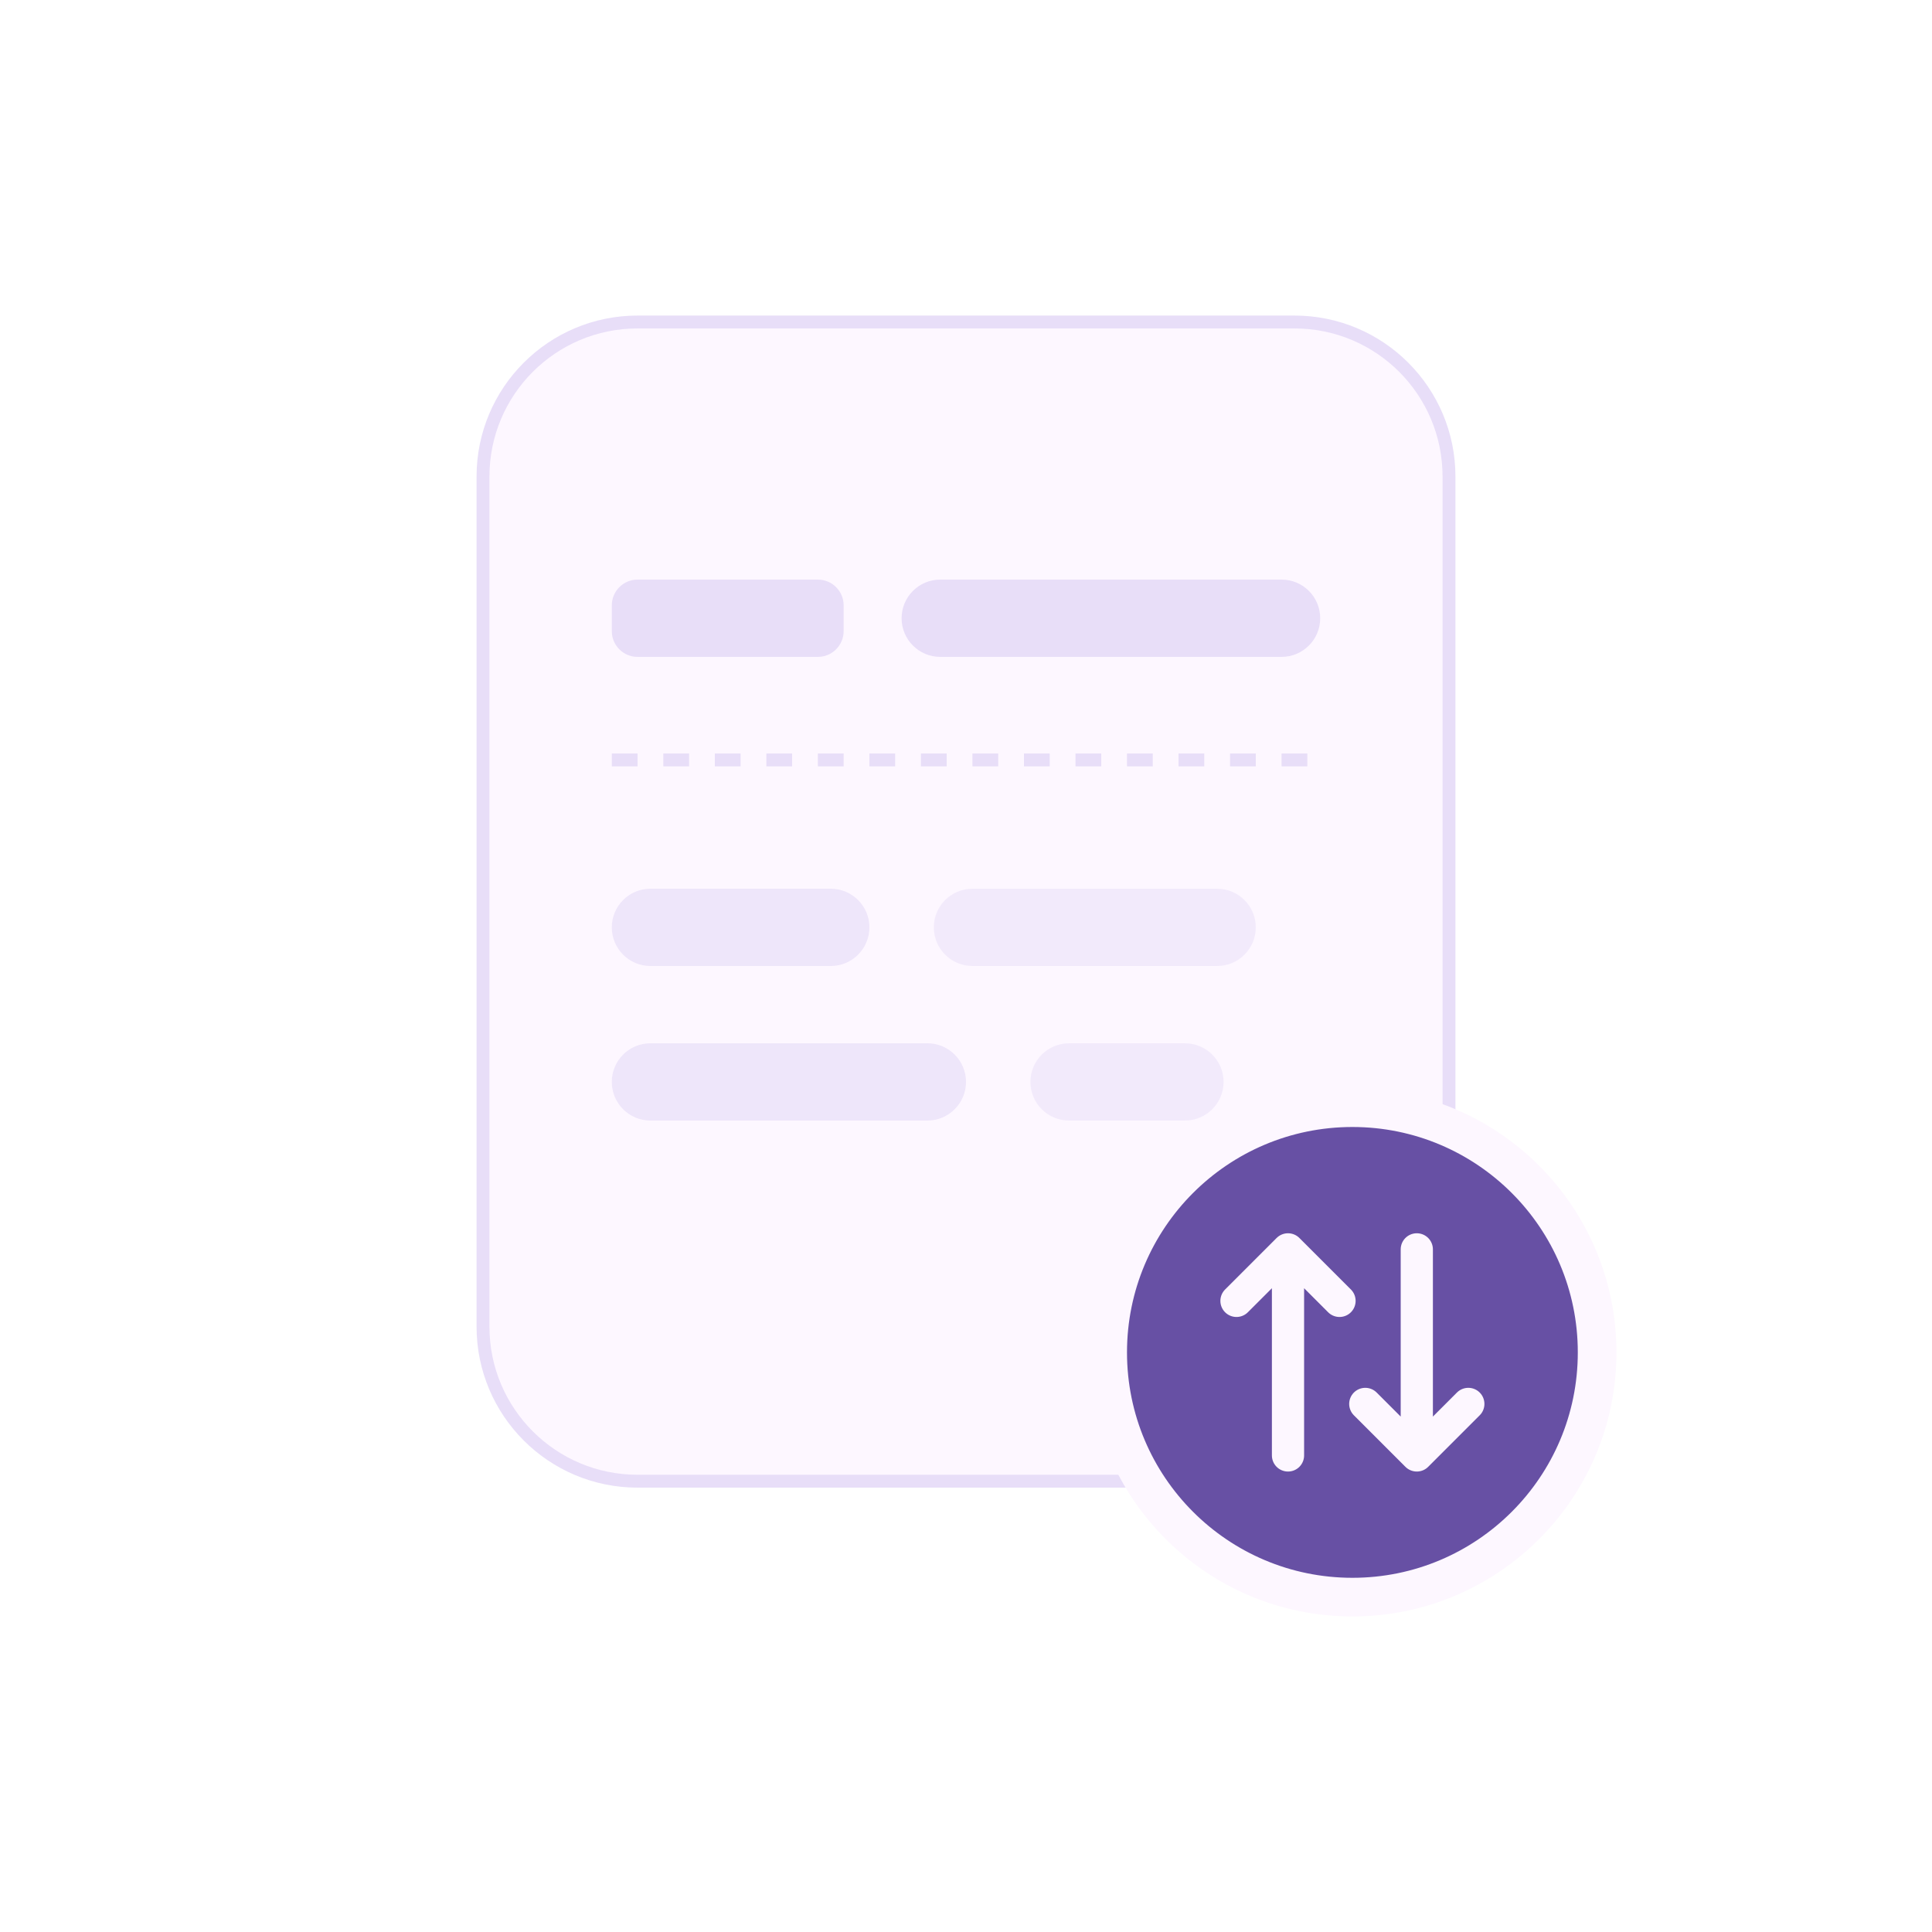
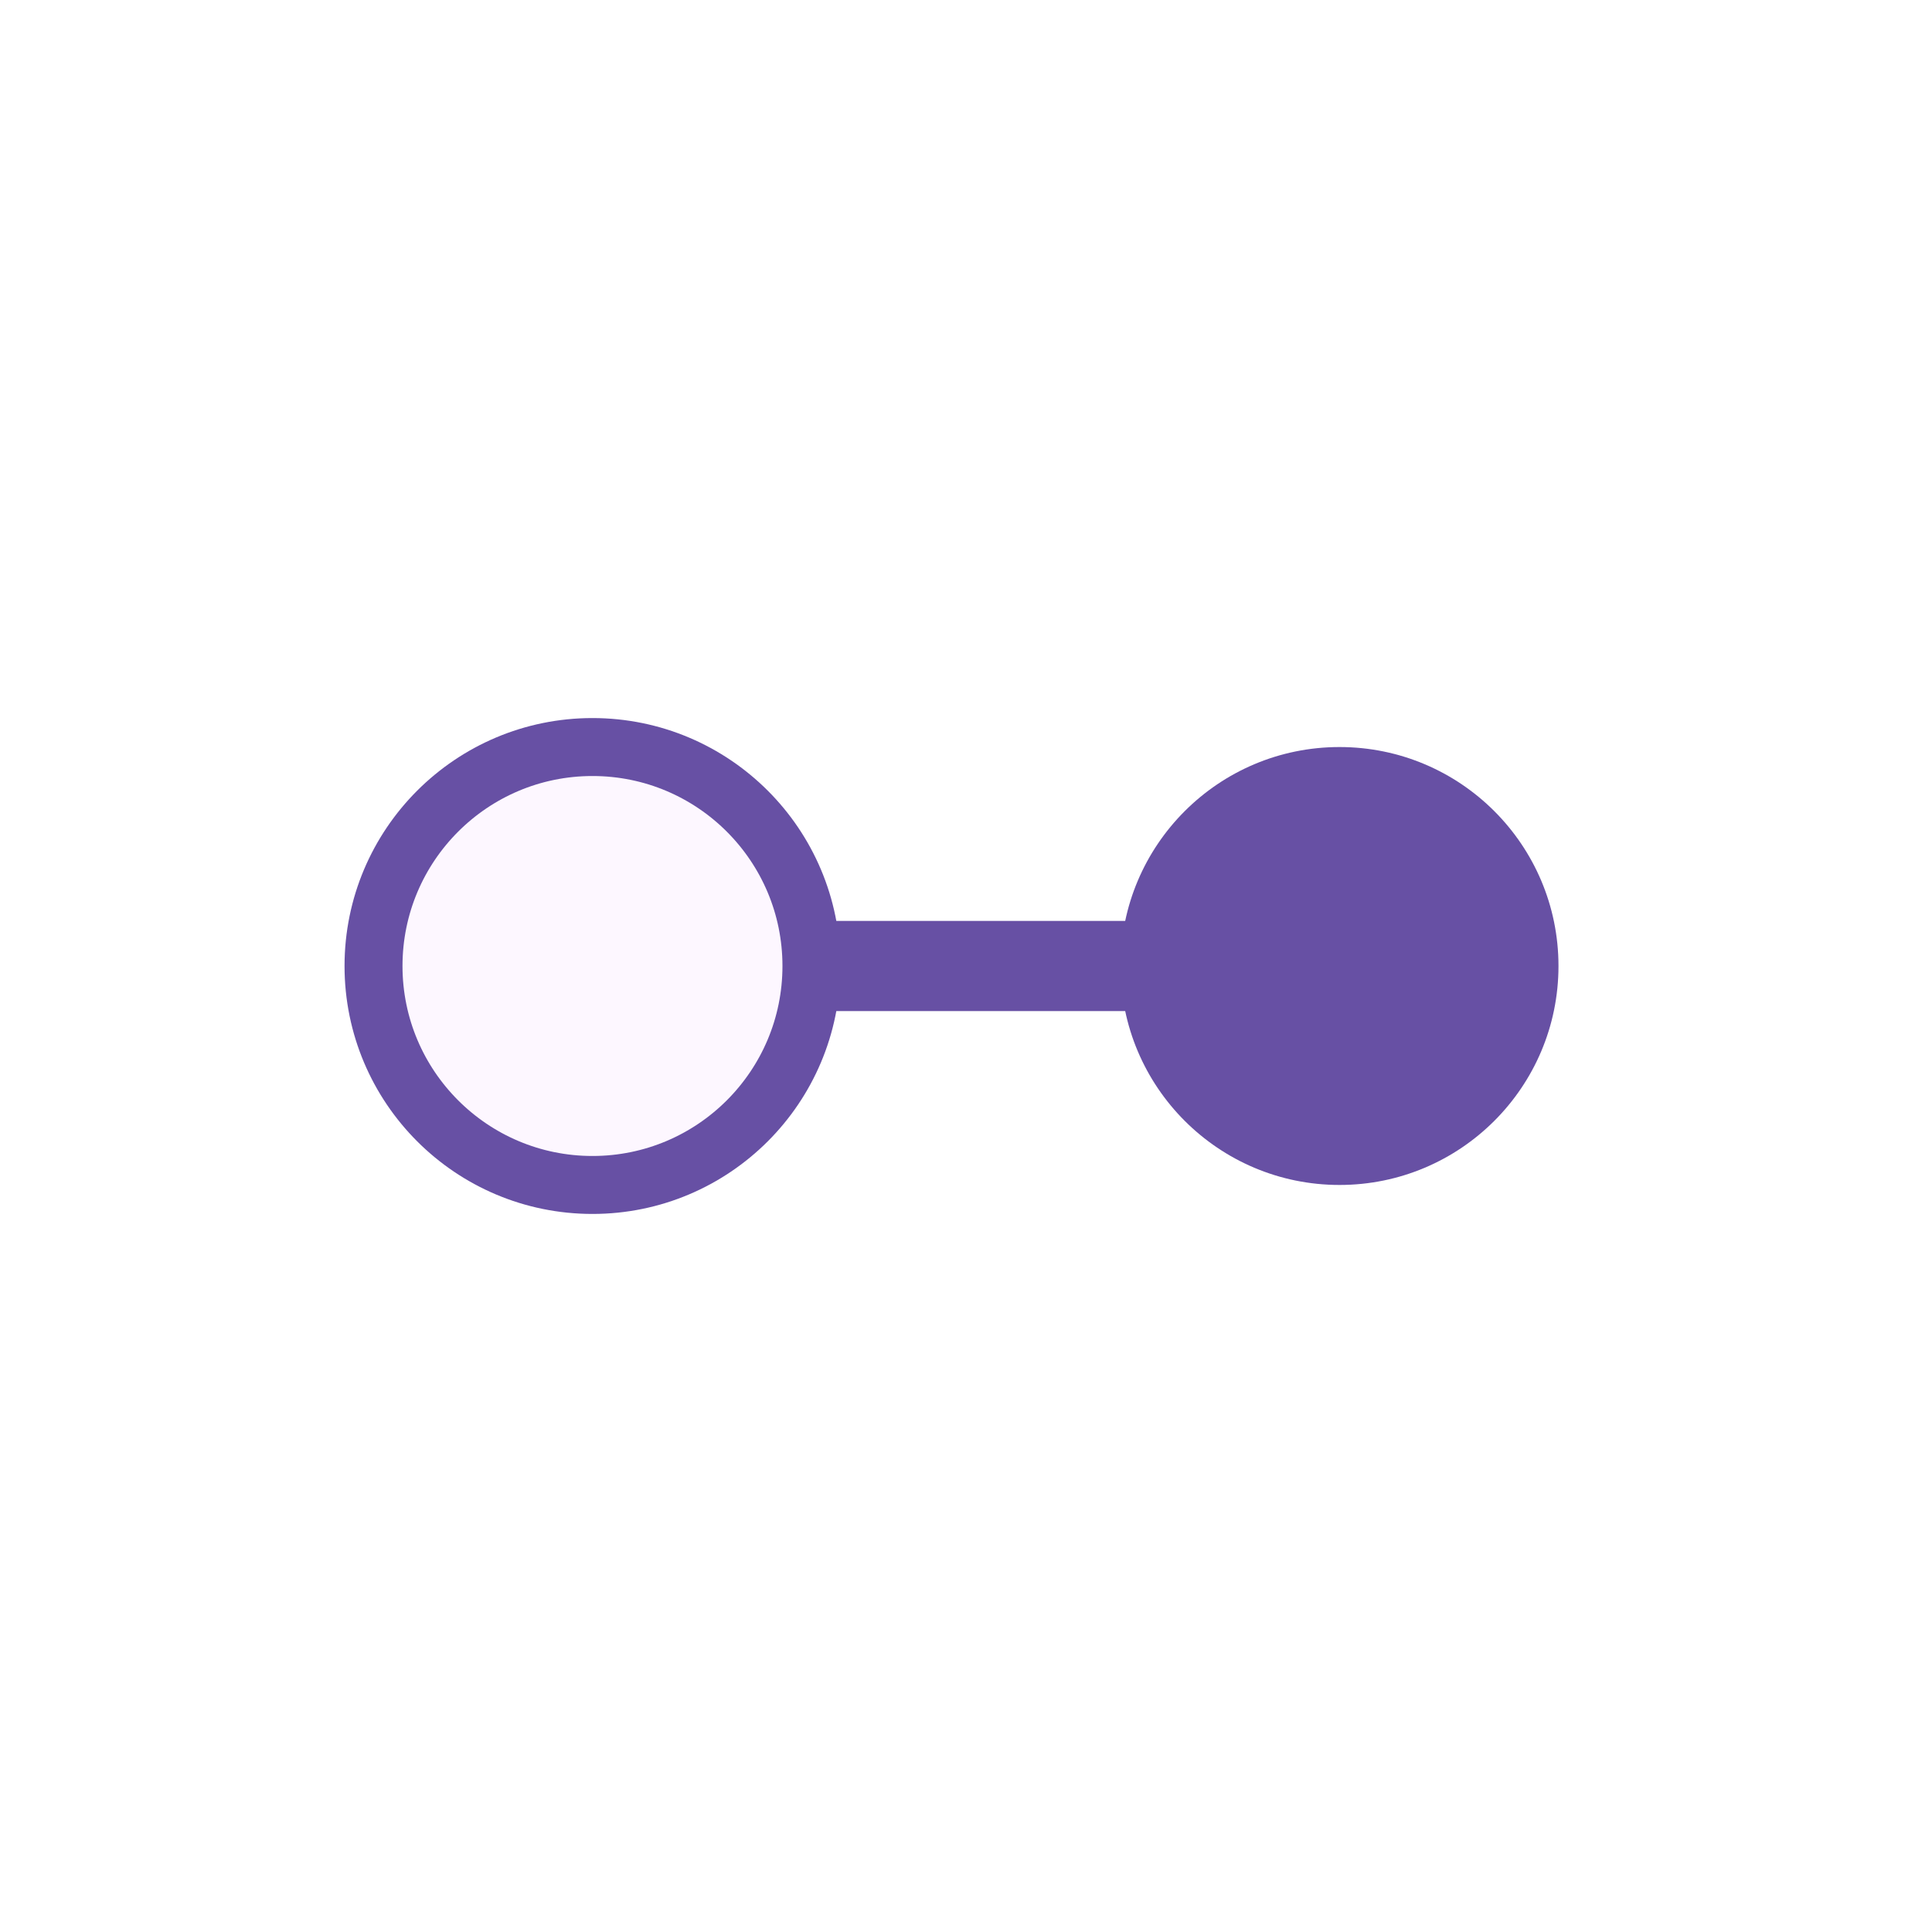
<svg xmlns="http://www.w3.org/2000/svg" width="300" height="300" viewBox="0 0 300 300" fill="none">
-   <rect x="75" y="50" width="150" height="180" rx="24" fill="#FDF7FF" stroke="#E8DEF8" stroke-width="2" />
-   <rect x="95" y="90" width="36" height="12" rx="4" fill="#E8DEF8" />
-   <rect x="140" y="90" width="65" height="12" rx="6" fill="#E8DEF8" />
-   <path d="M95 118H205" stroke="#E8DEF8" stroke-width="2" stroke-dasharray="4 4" />
-   <rect x="95" y="138" width="40" height="12" rx="6" fill="#E8DEF8" opacity="0.7" />
-   <rect x="145" y="138" width="50" height="12" rx="6" fill="#E8DEF8" opacity="0.5" />
-   <rect x="95" y="162" width="55" height="12" rx="6" fill="#E8DEF8" opacity="0.7" />
-   <rect x="160" y="162" width="30" height="12" rx="6" fill="#E8DEF8" opacity="0.5" />
-   <g transform="translate(210, 210)">
-     <circle cx="0" cy="0" r="38" fill="#6750A4" stroke="#FDF7FF" stroke-width="6" />
-     <path d="M-10 16V-16M-10 -16L-18 -8M-10 -16L-2 -8" stroke="#FDF7FF" stroke-width="5" stroke-linecap="round" stroke-linejoin="round" />
-     <path d="M10 -16V16M10 16L2 8M10 16L18 8" stroke="#FDF7FF" stroke-width="5" stroke-linecap="round" stroke-linejoin="round" />
-   </g>
+   <path d="M122 150H178" stroke="#6750A4" stroke-width="14" stroke-linecap="round" />
+   <circle cx="92" cy="150" r="34" fill="#FDF7FF" stroke="#6750A4" stroke-width="9" />
+   <circle cx="208" cy="150" r="34" fill="#6750A4" />
</svg>
